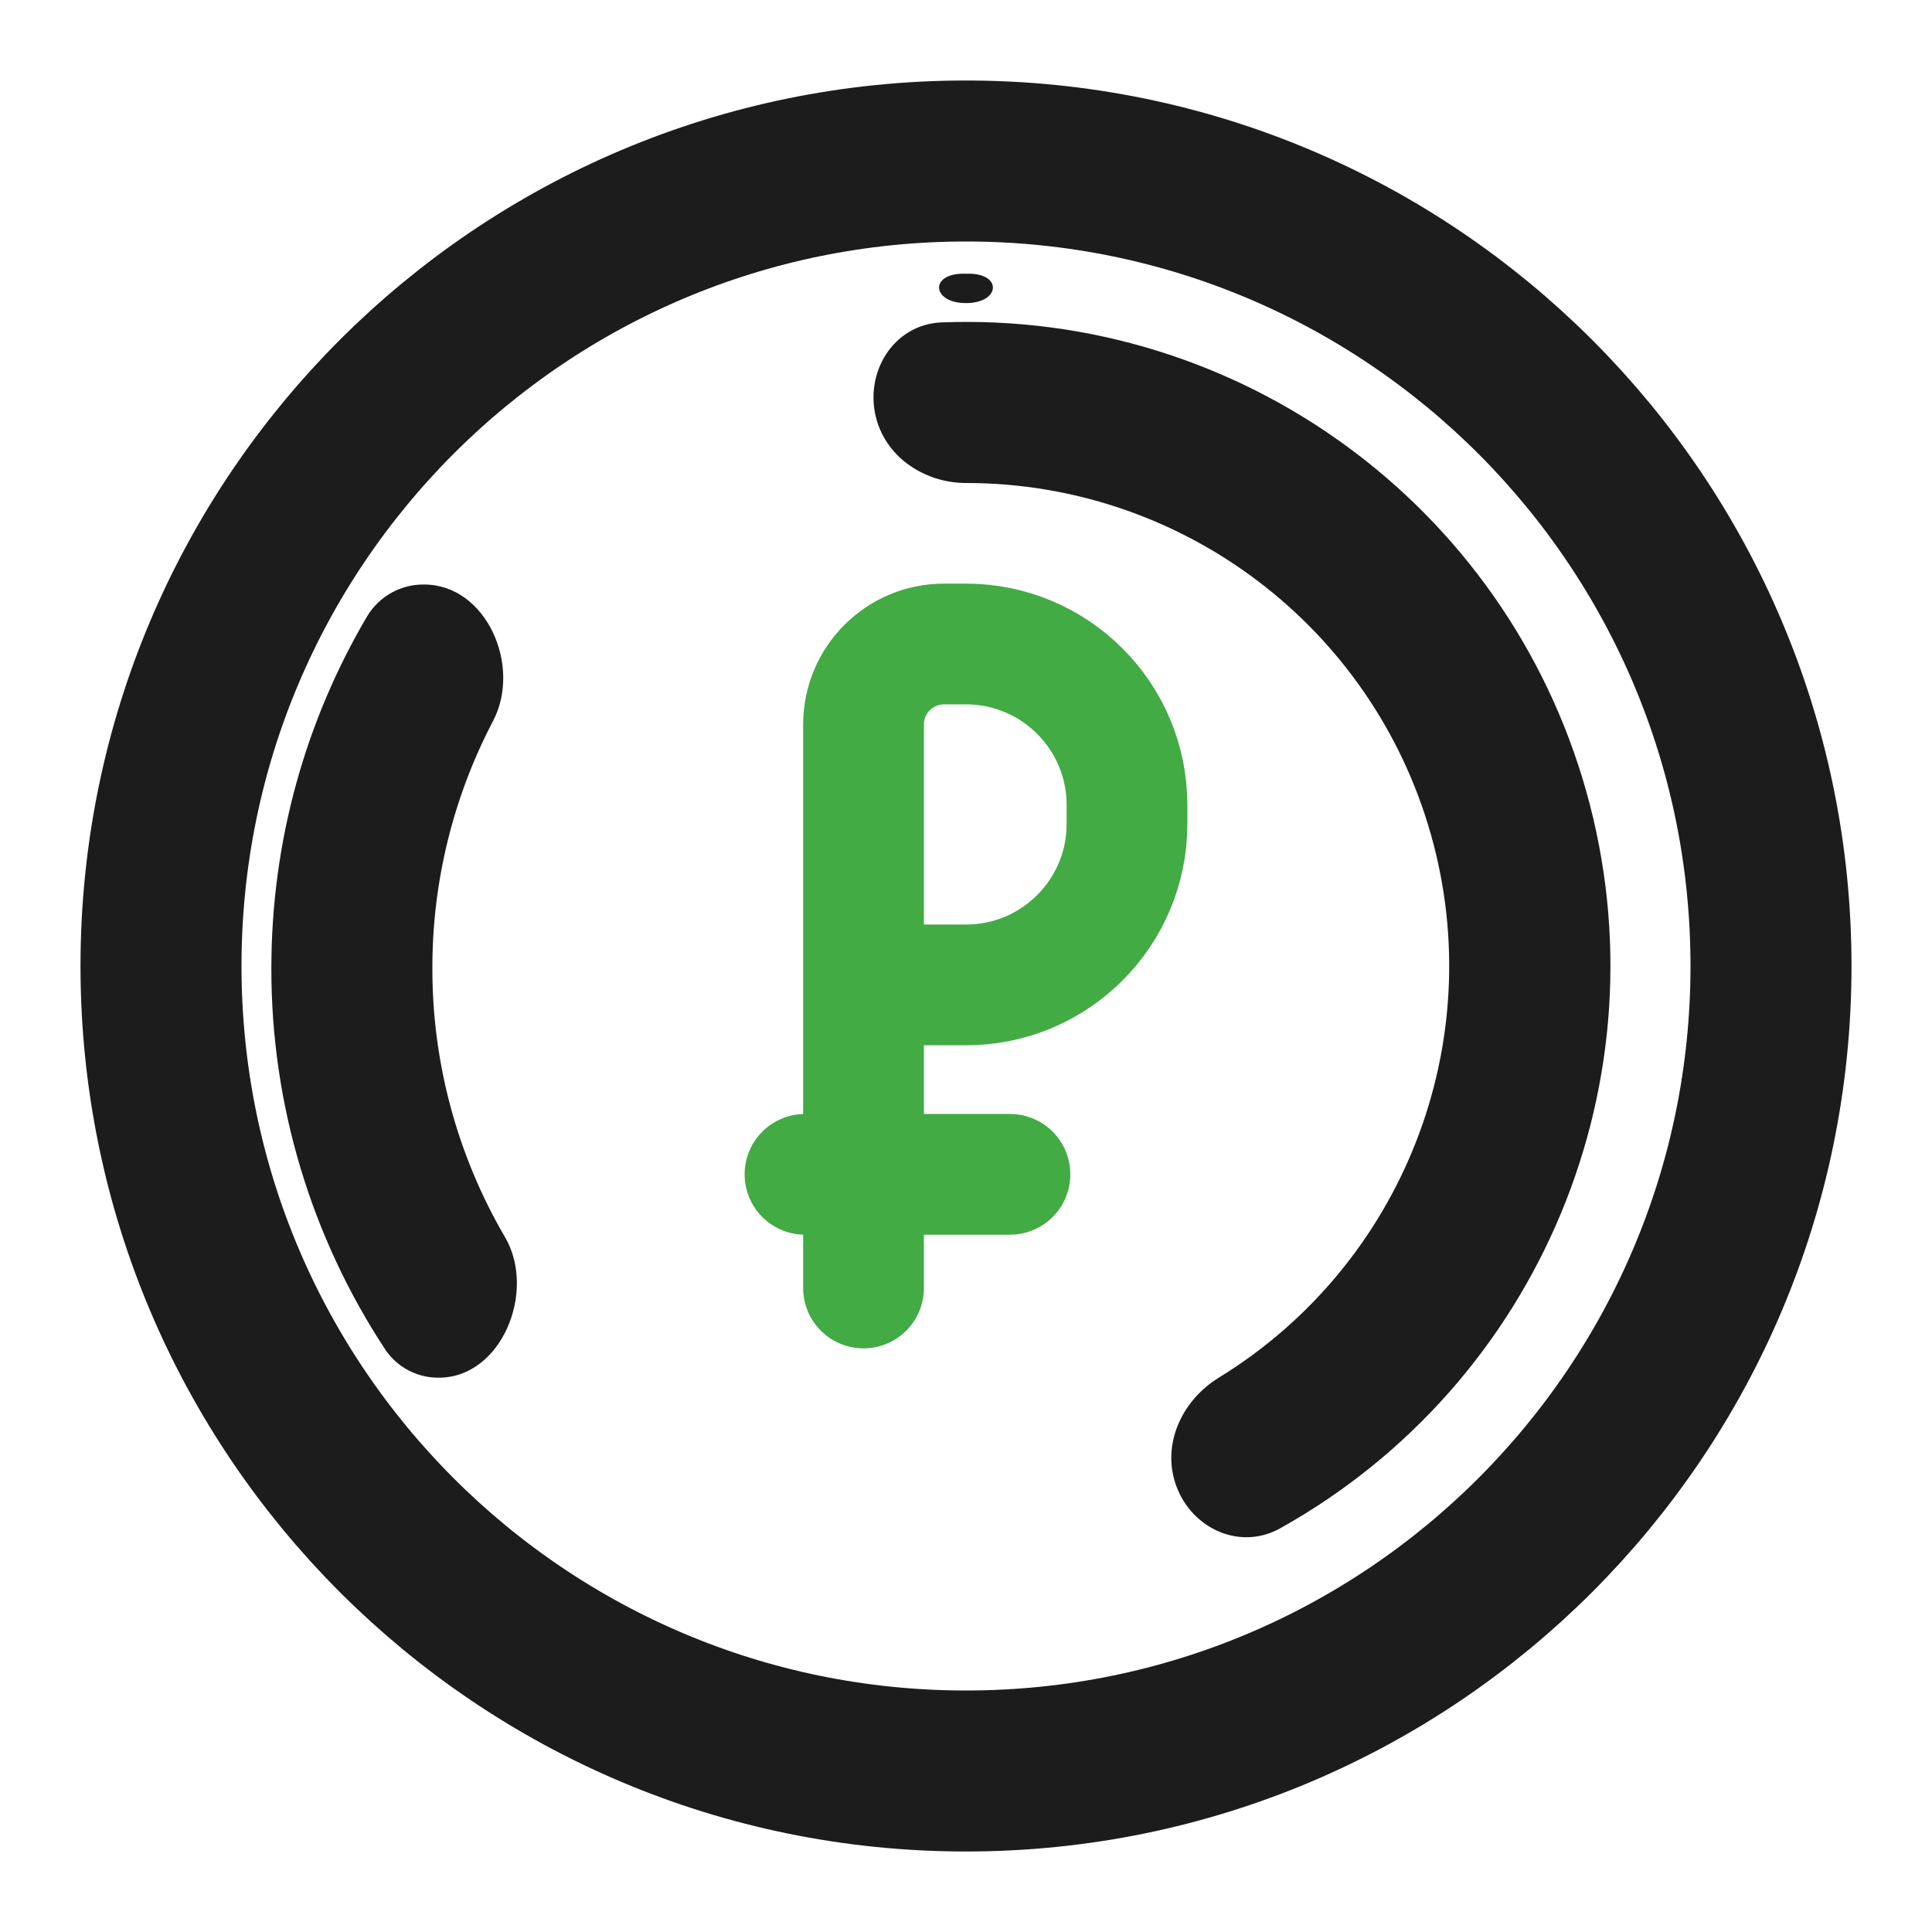
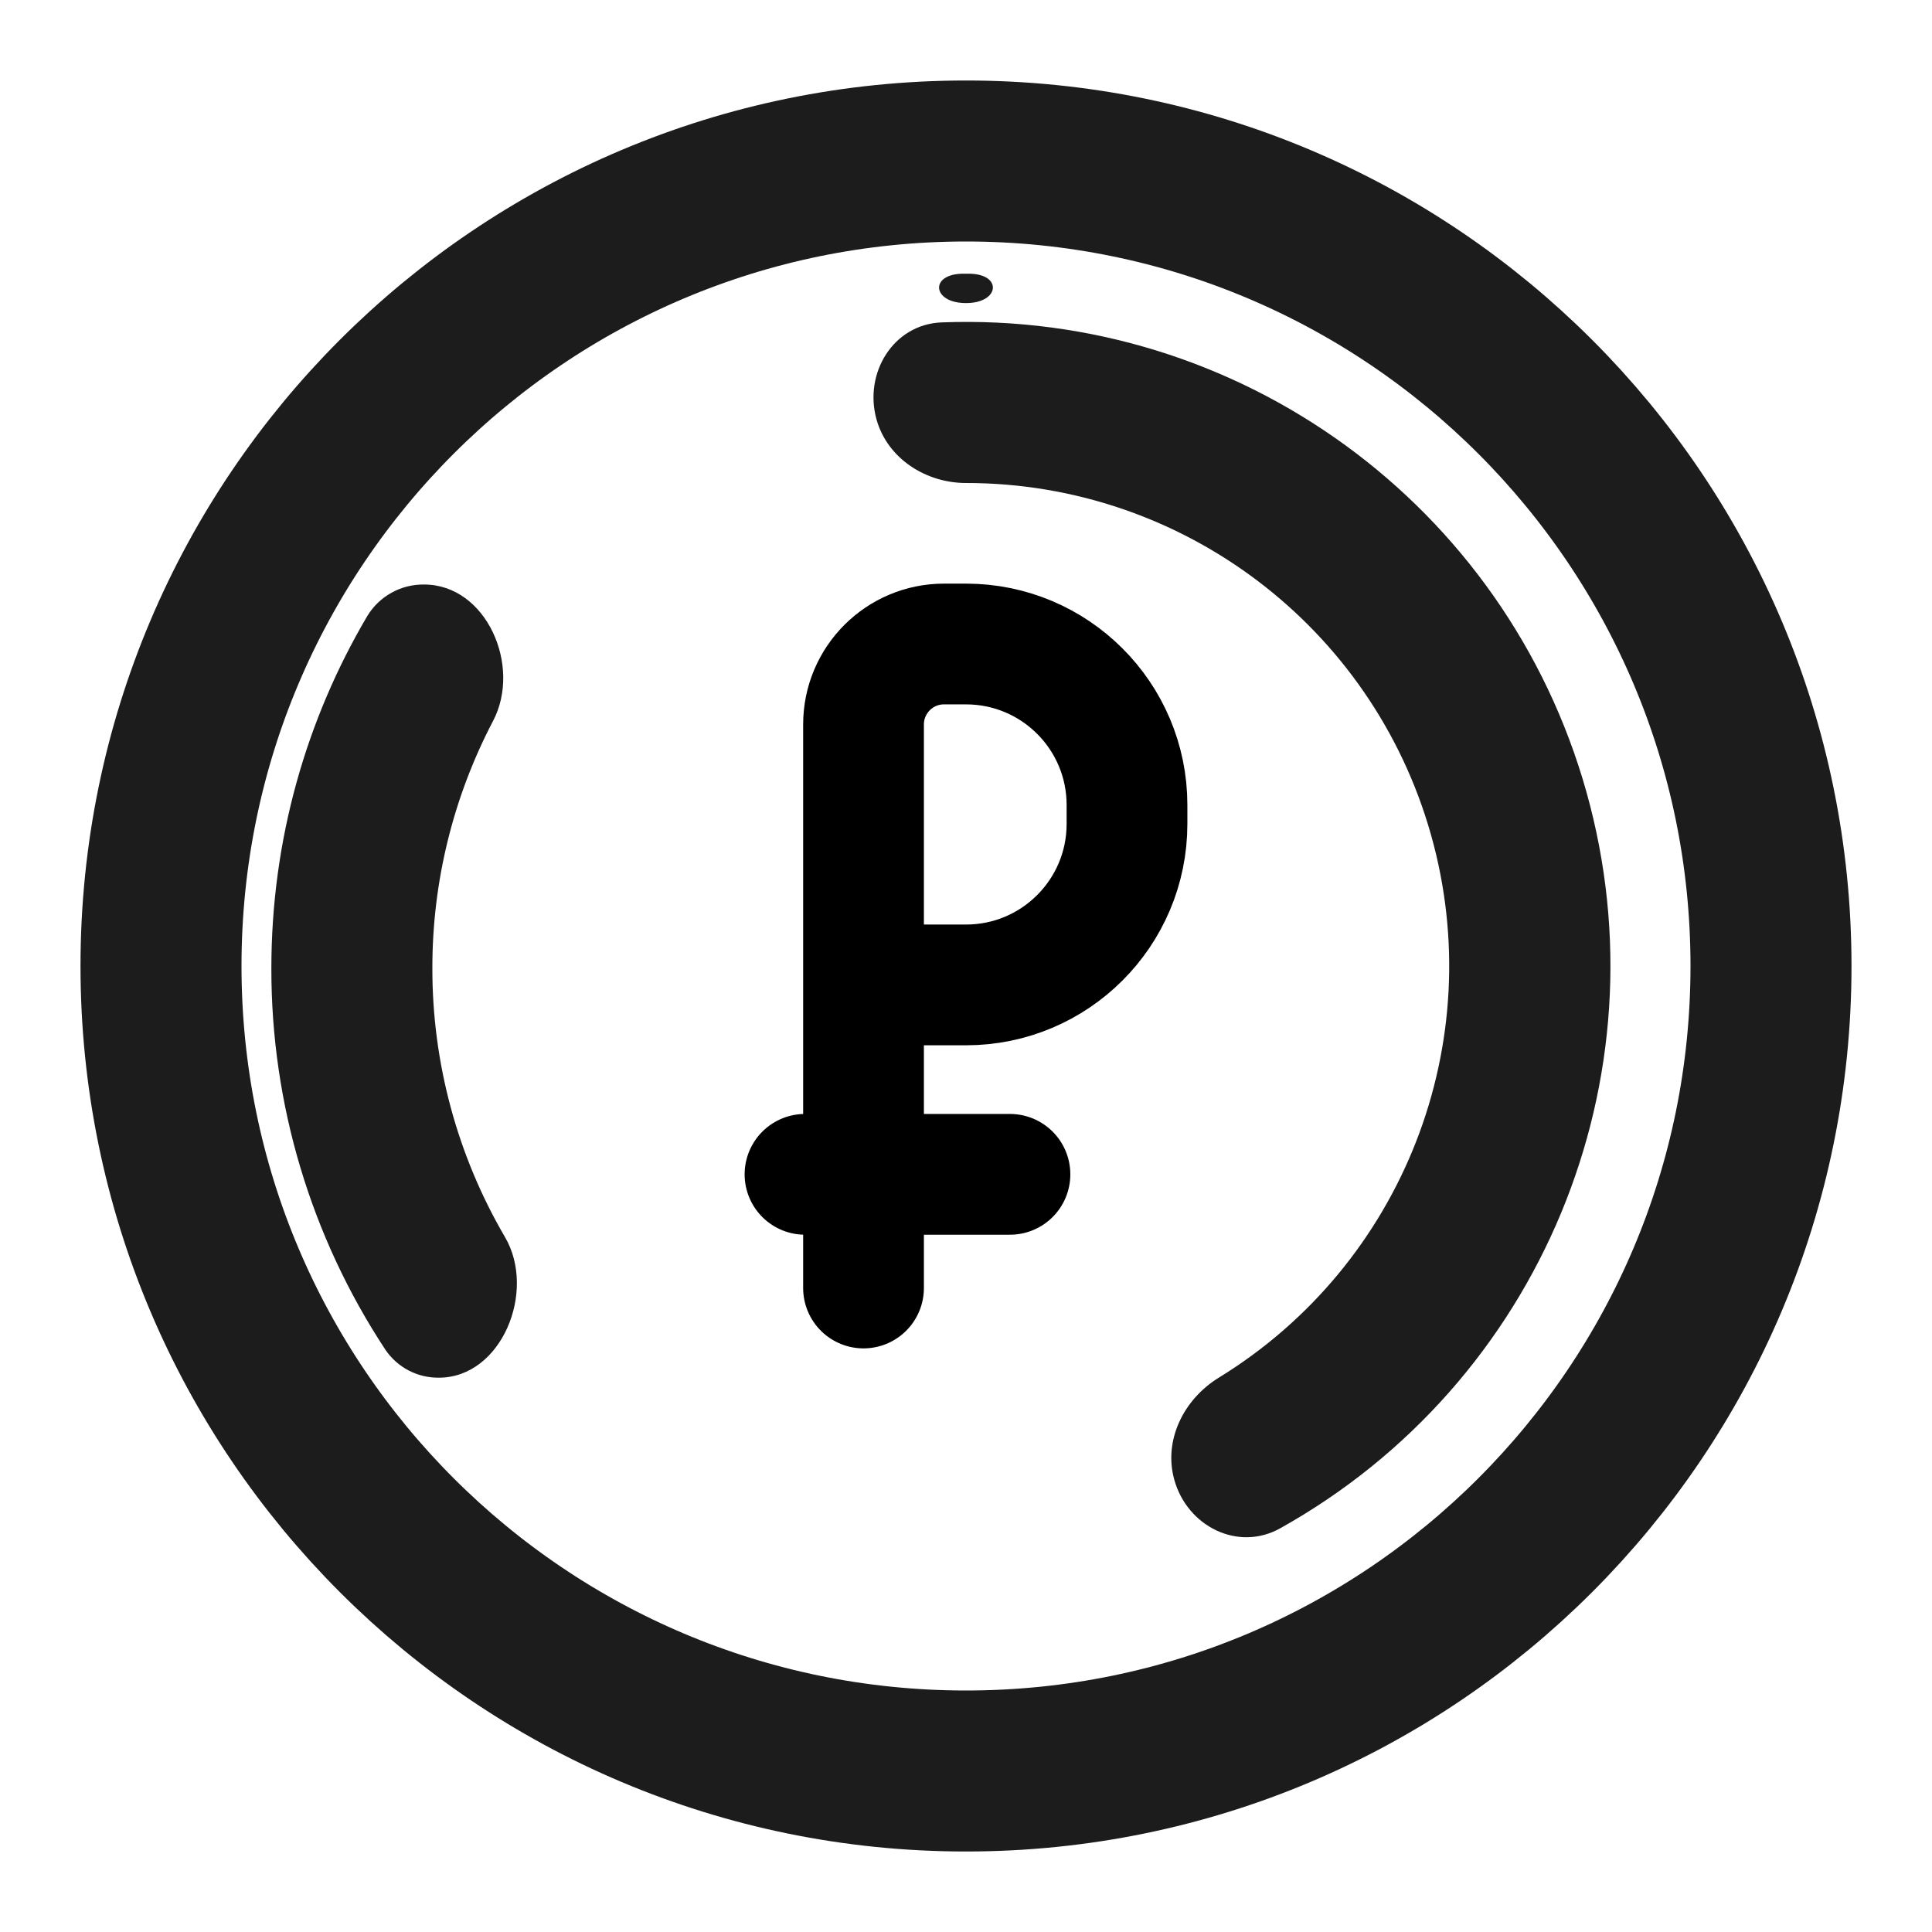
- <svg xmlns="http://www.w3.org/2000/svg" id="icon" width="24" height="24" fill="none">
-   <path d="M10.727 16v-3.765m0 0V9a1 1 0 0 1 1-1H12a2 2 0 0 1 2 2v.235a2 2 0 0 1-2 2h-1.273ZM10 14.588h2.546" stroke="#42AB44" stroke-width="1.5" stroke-linecap="round" />
+ <svg xmlns="http://www.w3.org/2000/svg" id="icon" viewBox="0 0 24 24" fill="none">
+   <path d="M10.727 16v-3.765m0 0V9a1 1 0 0 1 1-1H12a2 2 0 0 1 2 2v.235a2 2 0 0 1-2 2h-1.273ZM10 14.588h2.546" stroke="currentColor" stroke-width="1.5" stroke-linecap="round" />
  <circle cx="12" cy="12" r="10" stroke="#1C1C1C" stroke-width="2" />
  <path fill-rule="evenodd" clip-rule="evenodd" d="M14.588 18.384c.162.578.791.894 1.315.601a8 8 0 0 0-4.206-14.98c-.6.023-.97.63-.808 1.208.136.482.61.787 1.111.787a6 6 0 0 1 3.14 11.114c-.436.268-.69.778-.552 1.27ZM5.268 7.261c.773 0 1.216 1.01.857 1.695a6.6 6.6 0 0 0-.754 3.073 6.6 6.6 0 0 0 .903 3.34c.393.673-.043 1.745-.822 1.745a.79.79 0 0 1-.665-.348 8.588 8.588 0 0 1-1.416-4.737c0-1.598.435-3.094 1.192-4.377a.813.813 0 0 1 .705-.391ZM12 3.765c.421 0 .457-.363.035-.365a8.435 8.435 0 0 0-.07 0c-.422.002-.387.365.035.365Z" fill="#1C1C1C" />
</svg>
